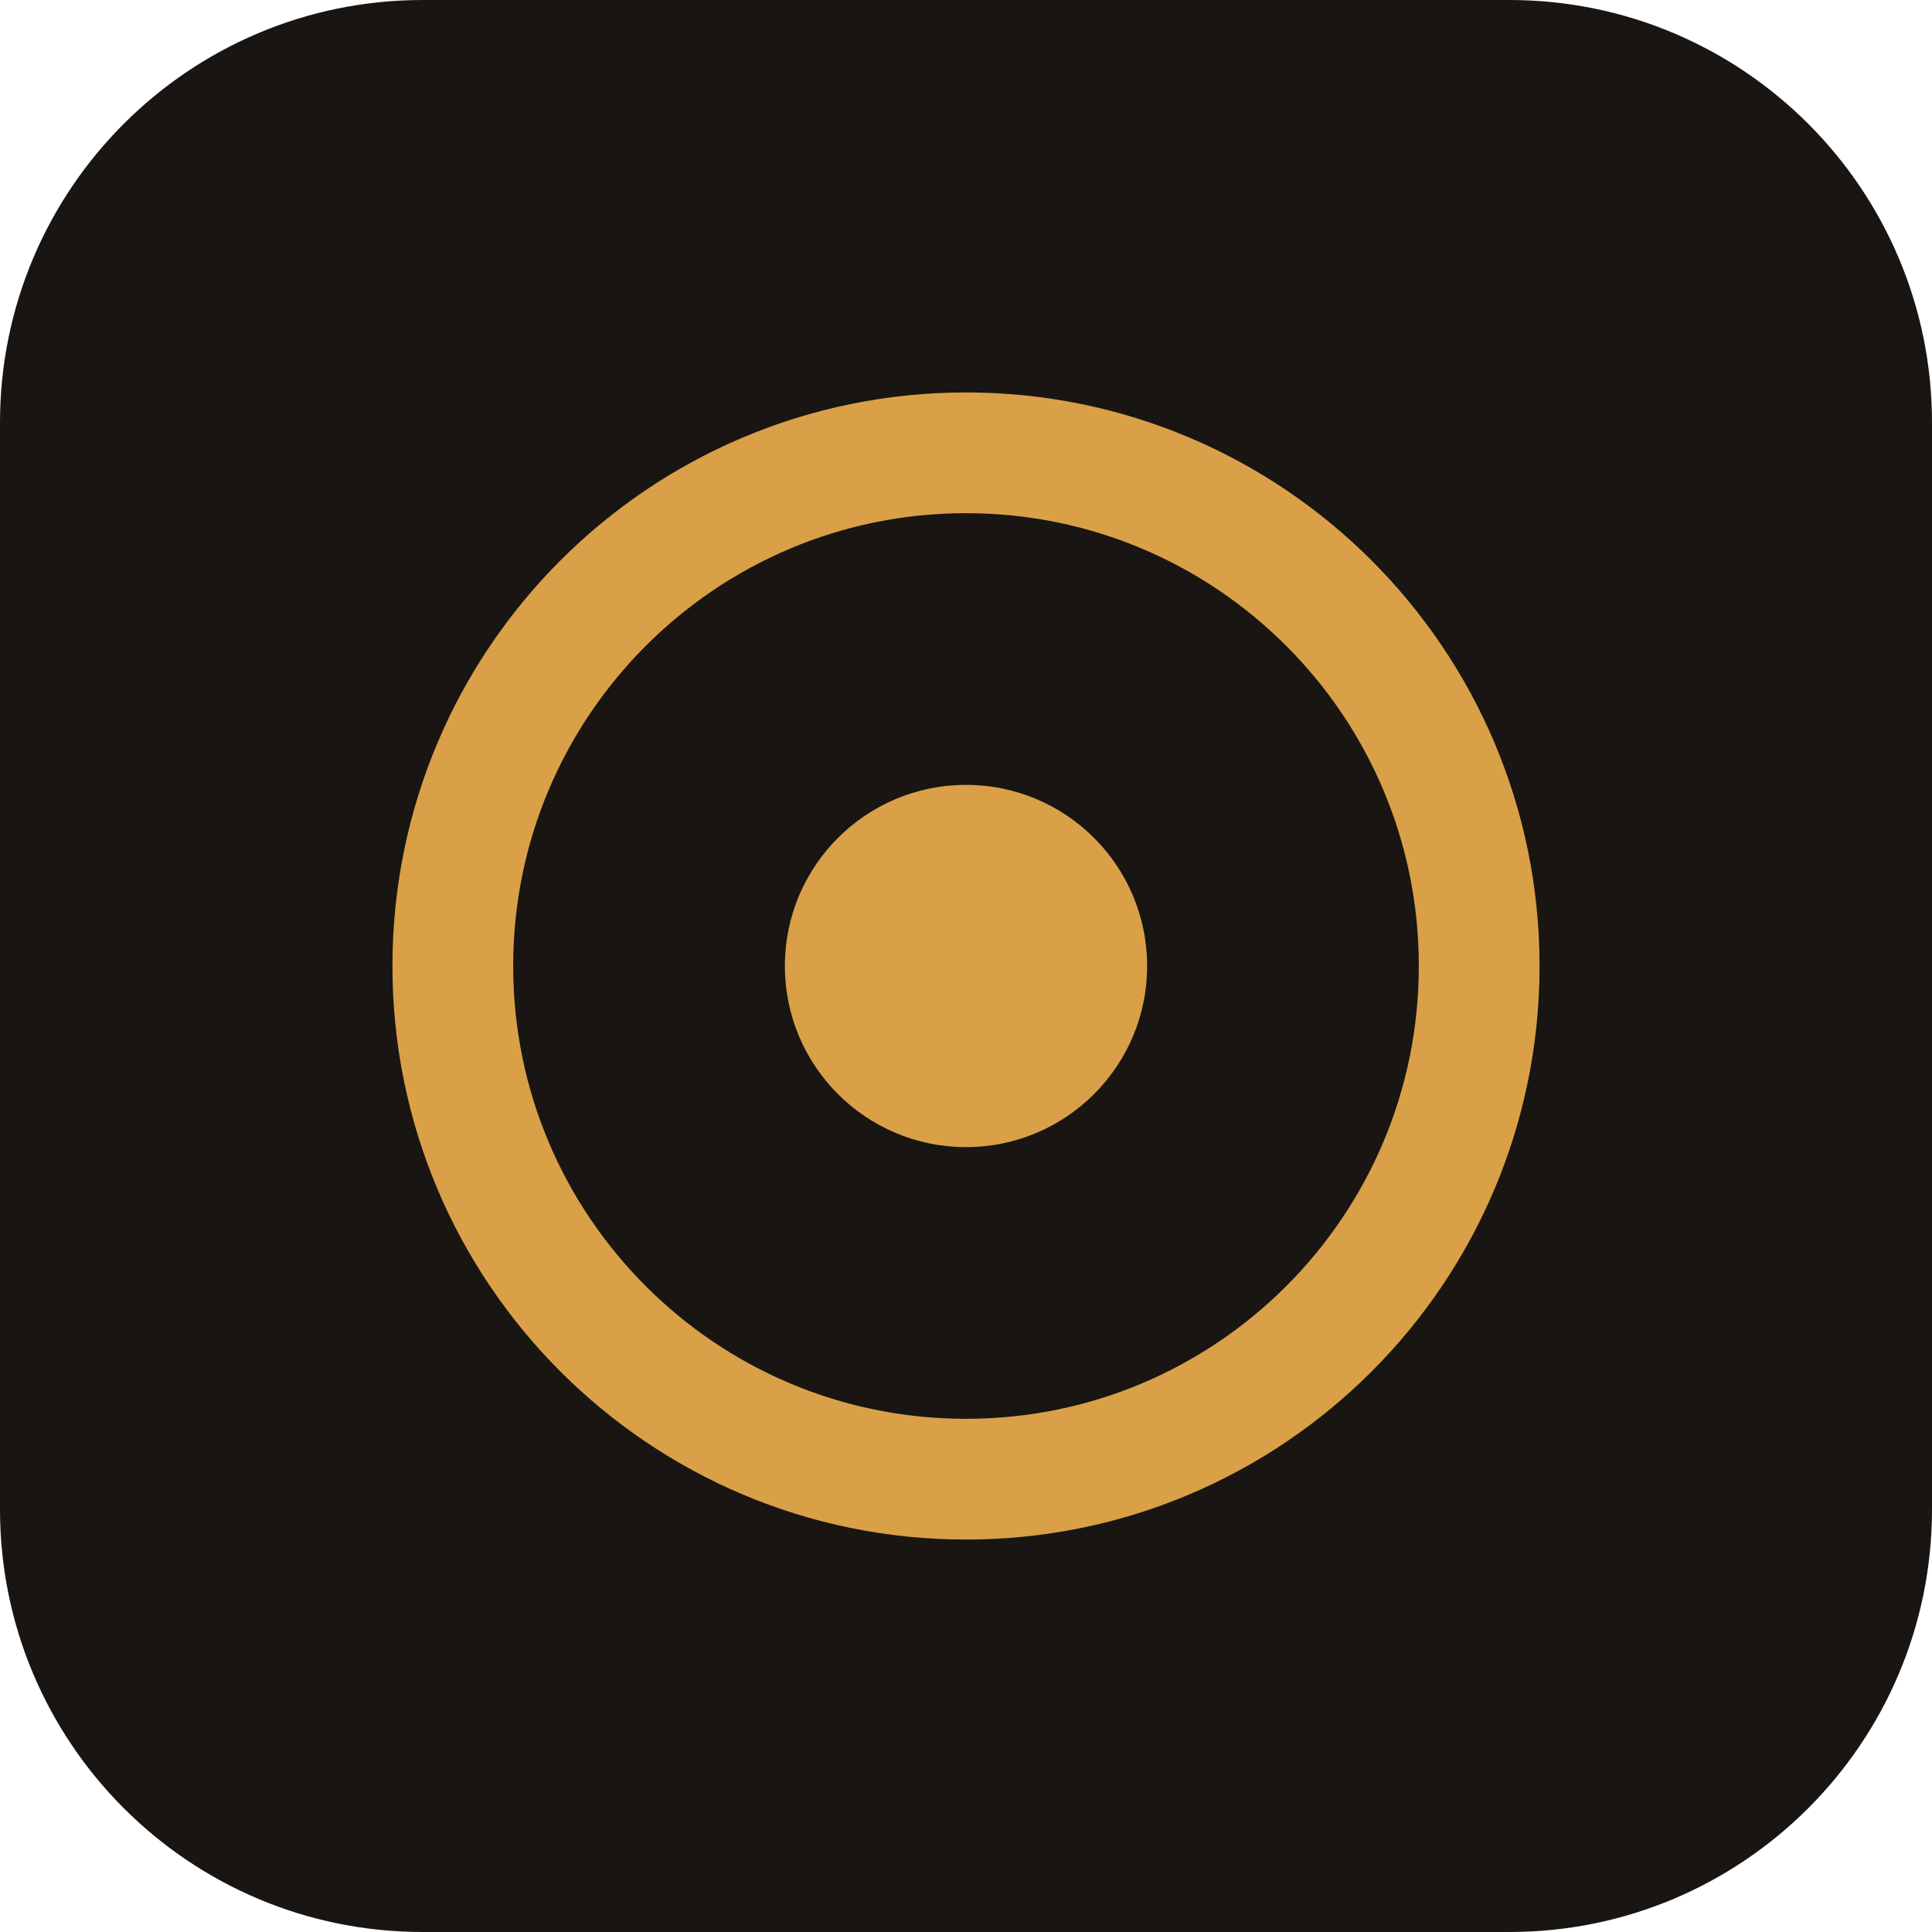
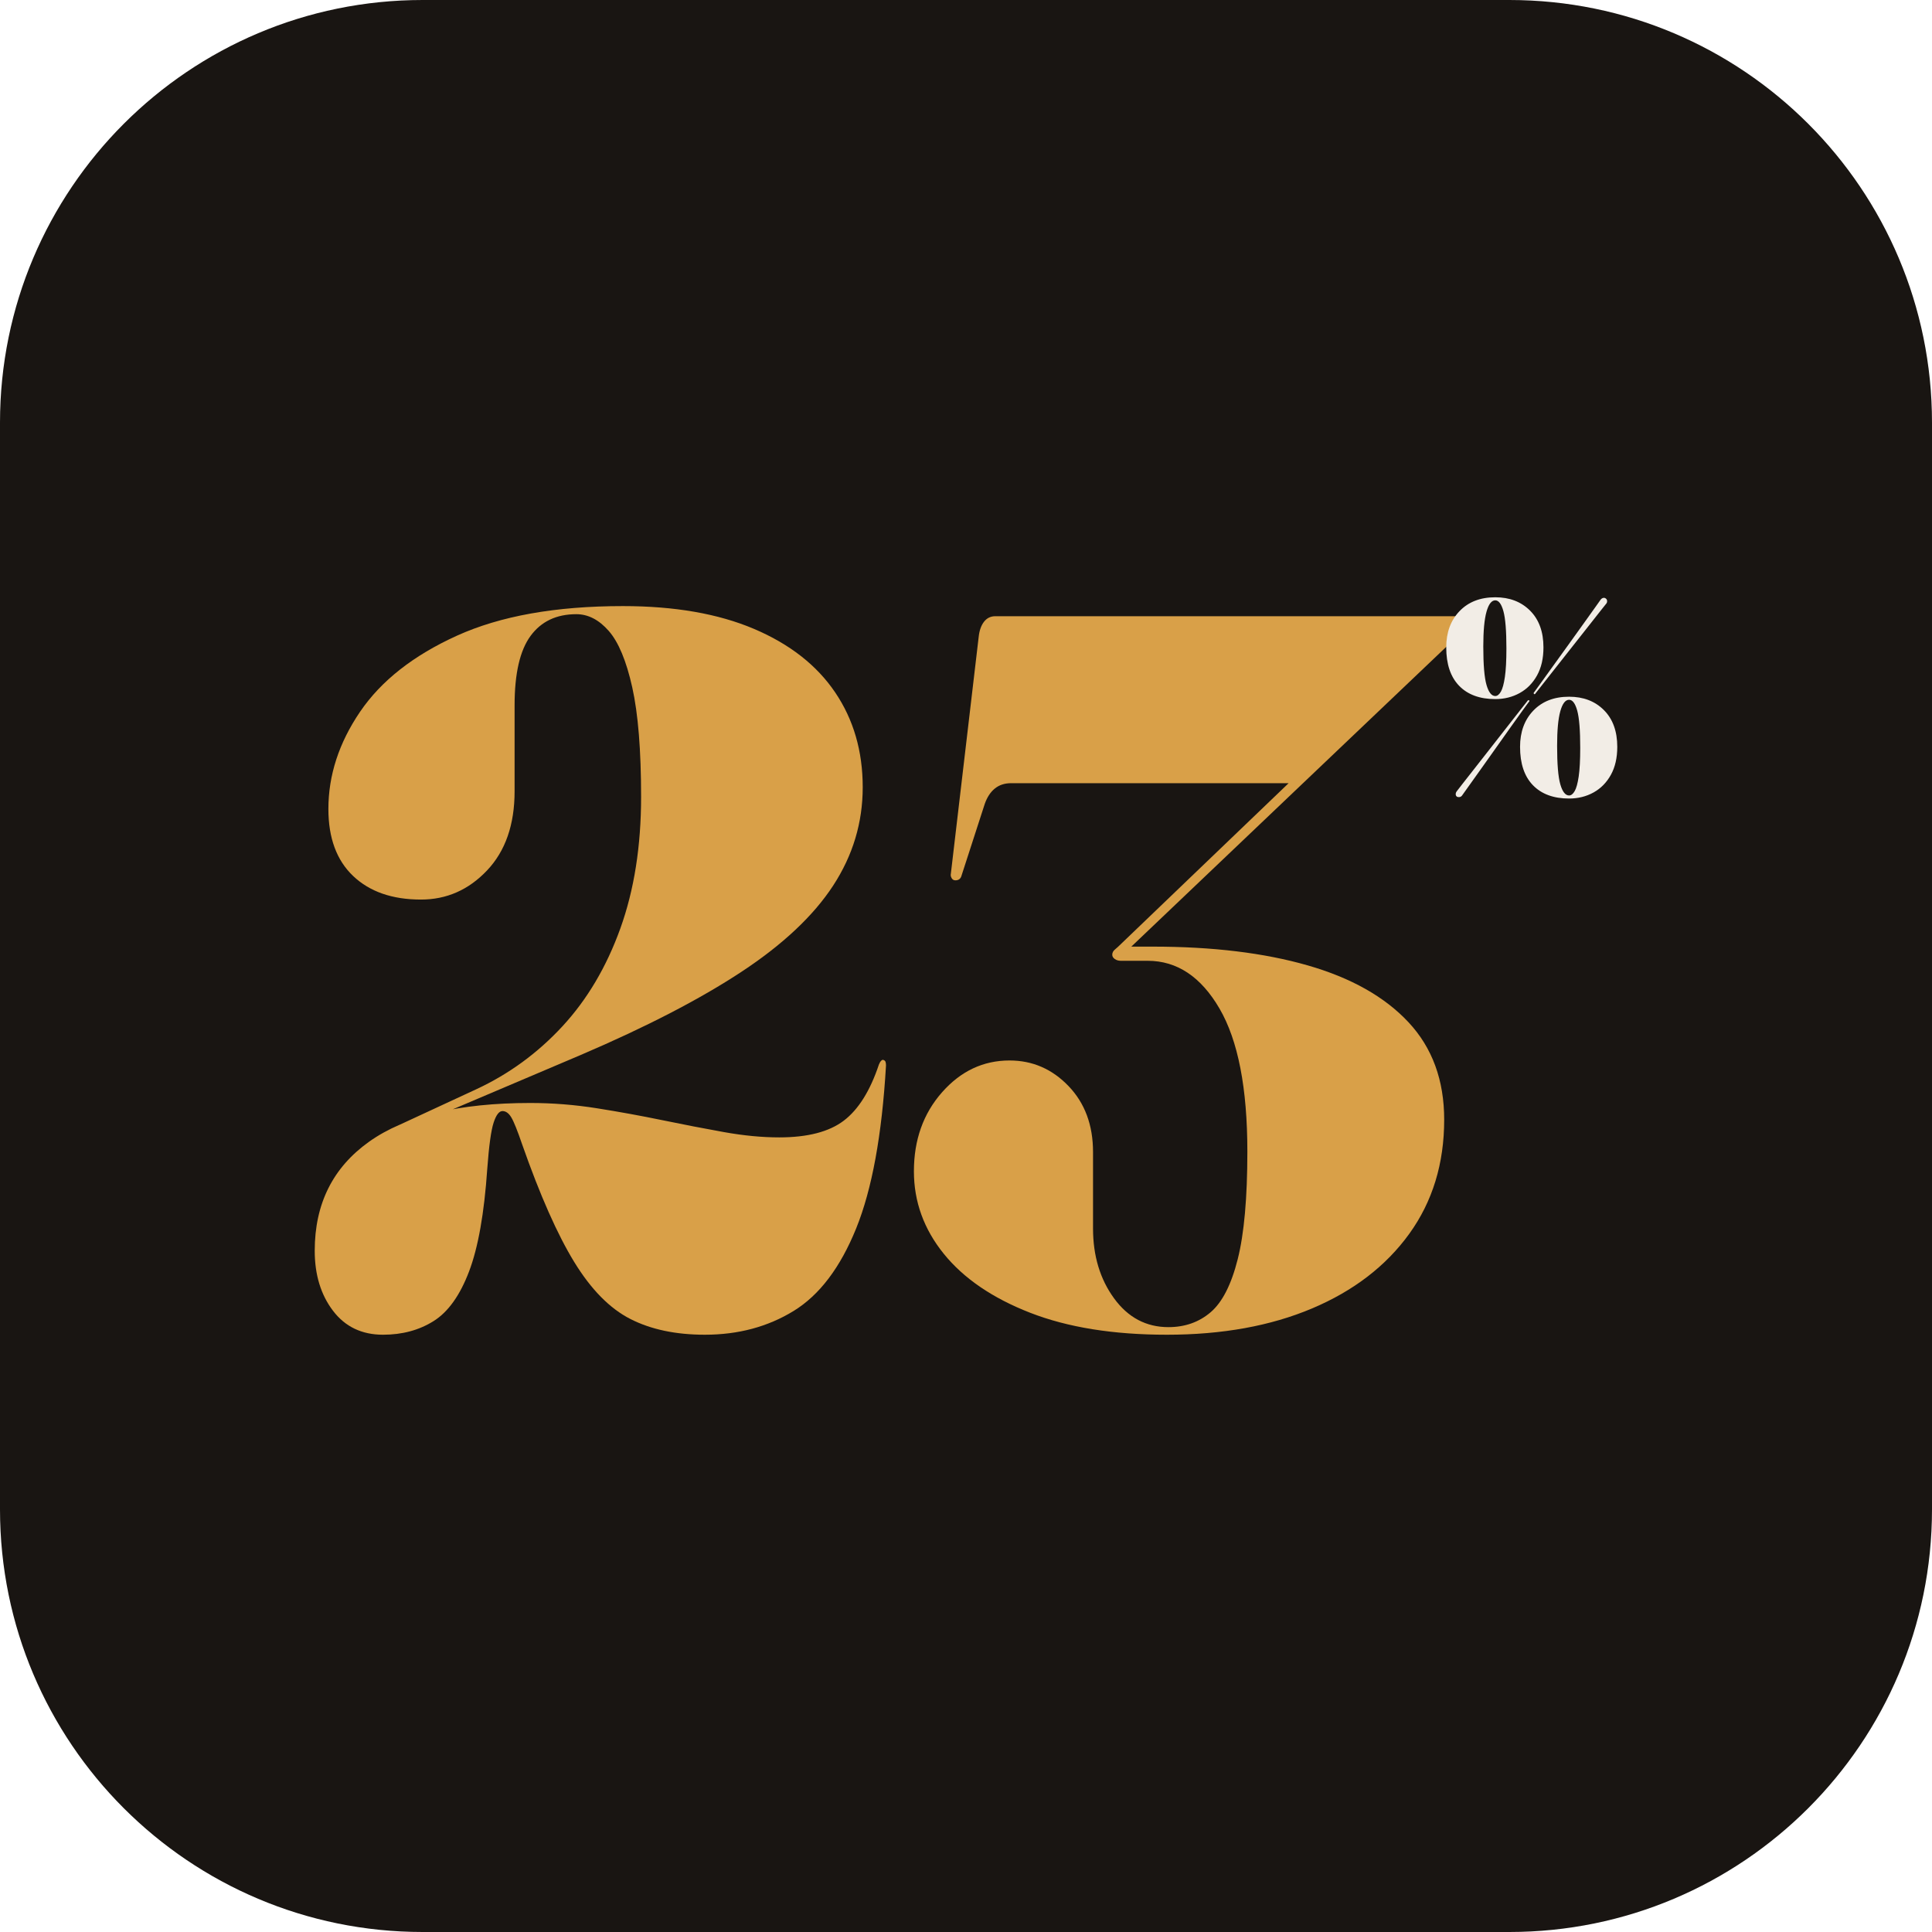
<svg xmlns="http://www.w3.org/2000/svg" viewBox="0 0 64 64">
+   <style>
+     .mark-small { display: none; }
+     @media (max-width: 32px) {
+       .mark-full { display: none; }
+       .mark-small { display: inline; }
+     }
+   </style>
  <rect width="64" height="64" rx="14" fill="#191512" />
-   <circle cx="32" cy="32" r="17" fill="none" stroke="#d9a048" stroke-width="4" />
-   <circle cx="32" cy="32" r="6" fill="#d9a048" />
+   <svg class="mark-full" x="8.96" y="8.96" width="46.08" height="46.08" viewBox="0 0 2749.11 1632.31">
+     <path fill="#d9a048" transform="matrix(1,0,0,-1,51.44516,1524.865)" d="M197 378 191 389 355 465Q452 510 525.5 589.5Q599 669 640.0 783.0Q681 897 681 1043Q681 1181 663.5 1259.5Q646 1338 617.0 1371.0Q588 1404 553 1404Q494 1404 462.5 1361.0Q431 1318 431 1224V1054Q431 955 376.5 897.5Q322 840 246 840Q161 840 112.0 886.5Q63 933 63 1019Q63 1119 125.5 1211.0Q188 1303 317.0 1361.5Q446 1420 645 1420Q798 1420 904.0 1375.0Q1010 1330 1064.5 1249.5Q1119 1169 1119 1062Q1119 957 1060.5 867.5Q1002 778 879.0 697.0Q756 616 562 533ZM36 146Q36 285 143.5 361.5Q251 438 462 438Q528 438 594.0 427.5Q660 417 723.0 404.0Q786 391 844.5 380.5Q903 370 954 370Q1038 370 1081.5 403.0Q1125 436 1151 514Q1153 519 1155.5 521.5Q1158 524 1160 523Q1163 522 1164.0 519.5Q1165 517 1165 512Q1153 306 1106.0 190.0Q1059 74 982.5 27.0Q906 -20 807 -20Q721 -20 660.0 11.0Q599 42 549.0 123.5Q499 205 446 356Q432 397 424.5 409.5Q417 422 407 422Q397 422 389.5 399.0Q382 376 377 308Q368 176 341.0 105.0Q314 34 271.0 7.0Q228 -20 171 -20Q108 -20 72.0 27.5Q36 75 36 146Z" />
+     <path fill="#d9a048" transform="matrix(1,0,0,-1,1235.606,1524.865)" d="M452 734 445 747Q450 747 464.0 747.0Q478 747 491.5 747.0Q505 747 508 747Q685 747 814.0 710.0Q943 673 1013.5 597.5Q1084 522 1084 405Q1084 275 1015.0 179.5Q946 84 823.0 32.0Q700 -20 536 -20Q377 -20 265.5 23.5Q154 67 95.0 140.0Q36 213 36 303Q36 396 91.5 459.0Q147 522 225 522Q293 522 341.5 471.5Q390 421 390 341V190Q390 109 431.5 52.0Q473 -5 539 -5Q588 -5 622.5 24.5Q657 54 676.0 129.5Q695 205 695 342Q695 530 640.0 624.5Q585 719 498 719H445Q438 719 433.0 722.5Q428 726 428 731Q428 737 433.5 741.5Q439 746 446 753L788 1081V1070H228Q209 1070 196.0 1059.5Q183 1049 176 1029L130 887Q129 883 126.0 880.5Q123 878 118 878Q113 878 110.5 882.5Q108 887 109 891L164 1359Q166 1378 174.5 1389.0Q183 1400 197 1400H1114Q1120 1400 1124.0 1396.5Q1128 1393 1128 1387Q1128 1383 1125.5 1378.0Q1123 1373 1117 1367Z" />
+     <path fill="#f2ede6" transform="matrix(0.2752539,0,0,-0.2752539,2318.15,478.581)" d="M372 1421Q526 1421 622.0 1325.0Q718 1229 718 1061Q718 943 672.0 860.0Q626 777 547.5 733.5Q469 690 372 690Q205 690 112.5 785.5Q20 881 20 1061Q20 1222 115.5 1321.5Q211 1421 372 1421ZM452 1054Q452 1243 430.5 1321.0Q409 1399 372 1399Q332 1399 309.0 1317.0Q286 1235 286 1068Q286 872 309.0 792.0Q332 712 372 712Q394 712 412.0 743.0Q430 774 441.0 848.5Q452 923 452 1054ZM661 731Q659 727 656.0 725.5Q653 724 651 727Q648 729 647.5 732.0Q647 735 651 739Q658 748 694.5 799.0Q731 850 784.5 924.0Q838 998 897.0 1080.0Q956 1162 1007.5 1234.0Q1059 1306 1092.5 1353.0Q1126 1400 1128 1403Q1136 1414 1147.0 1416.5Q1158 1419 1167 1411Q1175 1405 1175.0 1393.0Q1175 1381 1167 1373Q1165 1371 1129.5 1326.0Q1094 1281 1039.0 1211.0Q984 1141 921.5 1062.0Q859 983 802.5 911.0Q746 839 707.0 789.5Q668 740 661 731ZM602 675Q604 680 608.5 681.5Q613 683 615 681Q618 680 617.0 676.0Q616 672 611 667Q605 659 568.0 608.0Q531 557 477.5 481.5Q424 406 365.5 323.5Q307 241 255.0 168.0Q203 95 169.0 47.5Q135 0 133 -3Q126 -12 115.0 -13.5Q104 -15 96 -10Q88 -4 88.0 7.5Q88 19 97 30Q99 33 134.5 78.5Q170 124 225.5 194.5Q281 265 343.0 344.5Q405 424 461.5 496.0Q518 568 556.5 617.5Q595 667 602 675ZM902 707Q1056 707 1152.0 611.0Q1248 515 1248 347Q1248 229 1202.0 146.0Q1156 63 1077.5 19.5Q999 -24 902 -24Q735 -24 642.5 71.5Q550 167 550 347Q550 508 645.5 607.5Q741 707 902 707ZM982 340Q982 529 960.5 607.0Q939 685 902 685Q862 685 839.0 603.0Q816 521 816 354Q816 158 839.0 78.0Q862 -2 902 -2Q924 -2 942.0 29.0Q960 60 971.0 134.5Q982 209 982 340Z" />
+   </svg>
+   <svg class="mark-small" x="7.04" y="7.04" width="49.92" height="49.92" viewBox="0 0 2589.54 1655.36">
+     <path fill="#d9a048" transform="matrix(1,0,0,-1,29.68,1527.68)" d="M260 339 194 390 377 484Q486 539 562.0 612.5Q638 686 677.5 784.0Q717 882 717 1013Q717 1133 703.5 1205.0Q690 1277 664.5 1309.0Q639 1341 603 1341Q552 1341 531.5 1295.0Q511 1249 511 1168V1028Q511 936 454.5 880.5Q398 825 298 825Q203 825 146.5 884.0Q90 943 90 1049Q90 1151 149.5 1240.0Q209 1329 333.5 1384.0Q458 1439 651 1439Q841 1439 962.5 1386.5Q1084 1334 1142.5 1241.0Q1201 1148 1201 1028Q1201 922 1141.0 832.0Q1081 742 954.5 659.5Q828 577 630 494ZM59 179Q59 298 151.5 368.5Q244 439 420 439Q499 439 569.0 429.5Q639 420 705.5 408.0Q772 396 842.0 386.5Q912 377 989 377Q1057 377 1098.5 402.5Q1140 428 1173 484Q1189 509 1207.0 519.0Q1225 529 1247 527Q1272 525 1285.0 503.0Q1298 481 1295 433Q1282 262 1235.0 158.5Q1188 55 1110.5 8.0Q1033 -39 928 -39Q844 -39 781.5 -15.5Q719 8 674.0 62.5Q629 117 597 211Q581 260 567.5 275.0Q554 290 533 290Q509 290 493.0 267.5Q477 245 472 193Q465 107 436.0 56.0Q407 5 359.0 -17.0Q311 -39 244 -39Q164 -39 111.5 20.0Q59 79 59 179Z" />
+     <path fill="#d9a048" transform="matrix(1,0,0,-1,1305.859,1527.68)" d="M585 726 552 759Q572 765 594.5 768.5Q617 772 643.0 774.5Q669 777 697 777Q841 777 949.5 733.5Q1058 690 1118.5 608.5Q1179 527 1179 414Q1179 276 1109.0 174.0Q1039 72 908.5 16.5Q778 -39 597 -39Q423 -39 307.0 3.0Q191 45 133.5 119.0Q76 193 76 287Q76 383 139.0 444.5Q202 506 294 506Q394 506 444.5 454.0Q495 402 495 315V207Q495 148 521.0 106.5Q547 65 595 65Q642 65 675.0 93.5Q708 122 726.0 185.0Q744 248 744 351Q744 504 696.0 569.5Q648 635 565 635H494Q454 635 434.0 653.0Q414 671 414 705Q414 730 425.5 749.5Q437 769 466 795L909 1180L920 1059H390Q348 1059 325.5 1044.5Q303 1030 295 998L274 917Q267 889 248.0 872.0Q229 855 193 855Q158 855 135.5 874.0Q113 893 117 932L153 1308Q157 1351 187.5 1375.5Q218 1400 269 1400H1085Q1144 1400 1169.5 1385.5Q1195 1371 1195 1338Q1195 1317 1179.0 1289.5Q1163 1262 1111 1214Z" />
+   </svg>
</svg>
